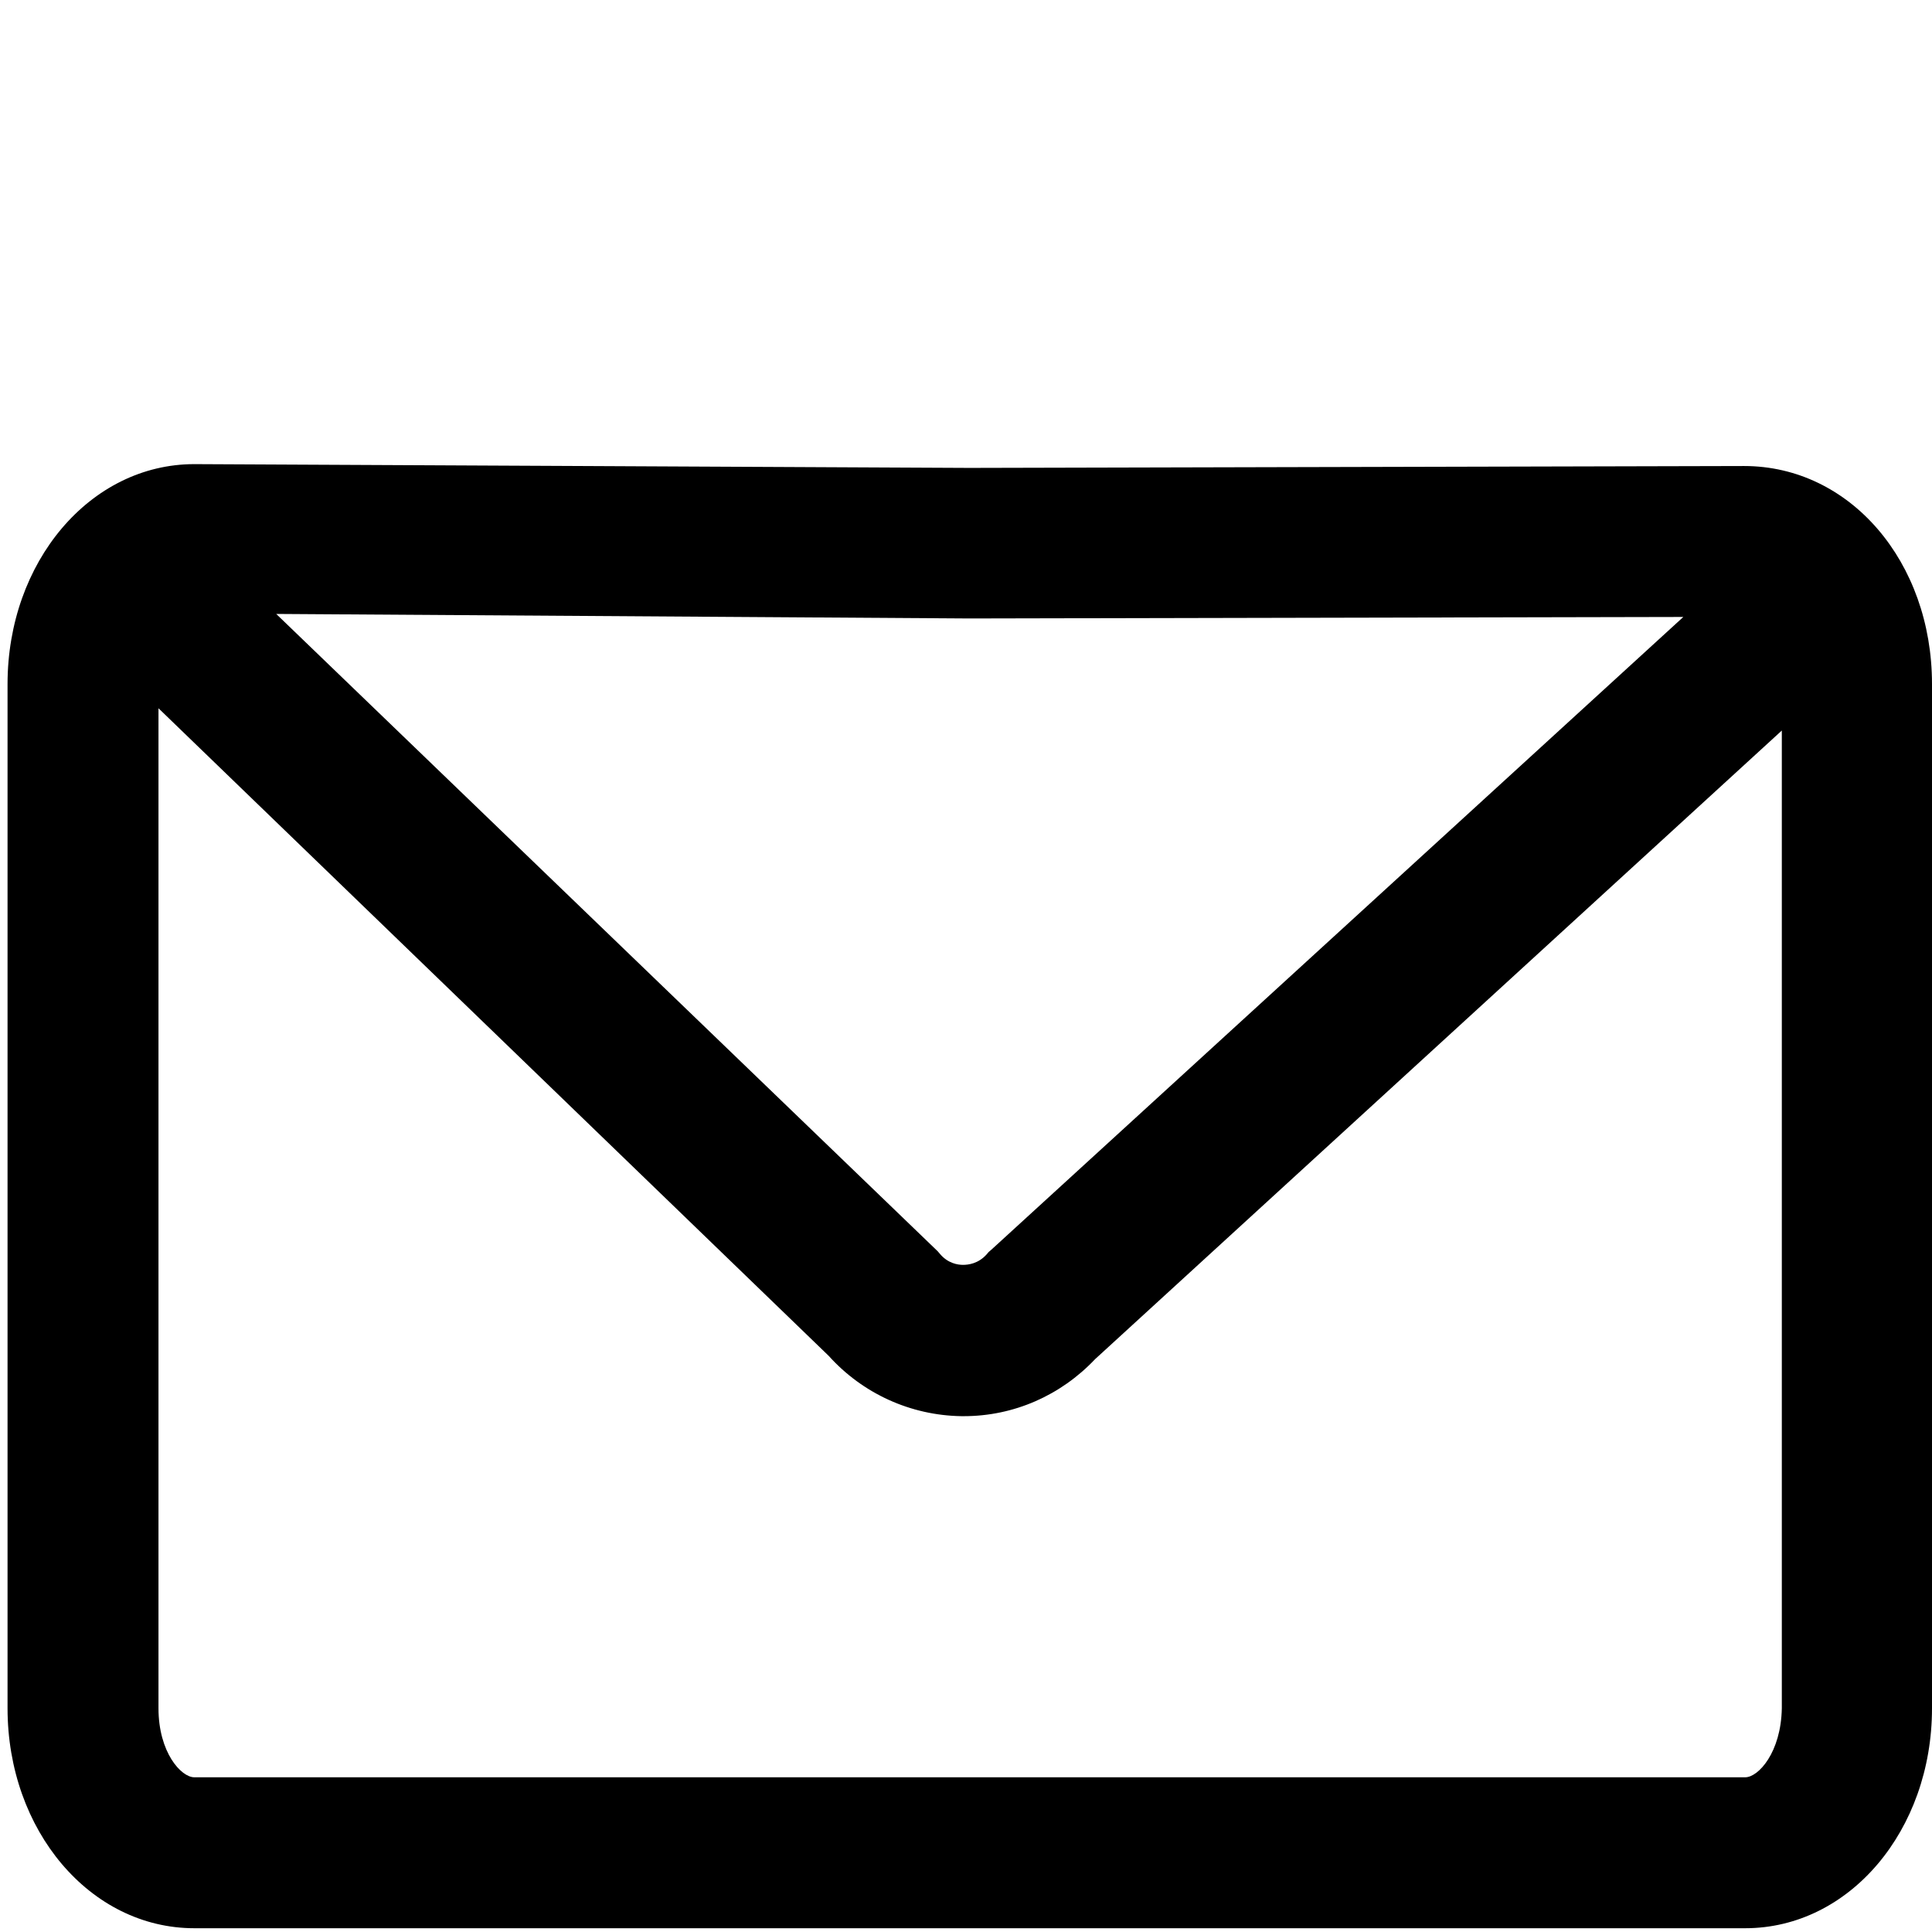
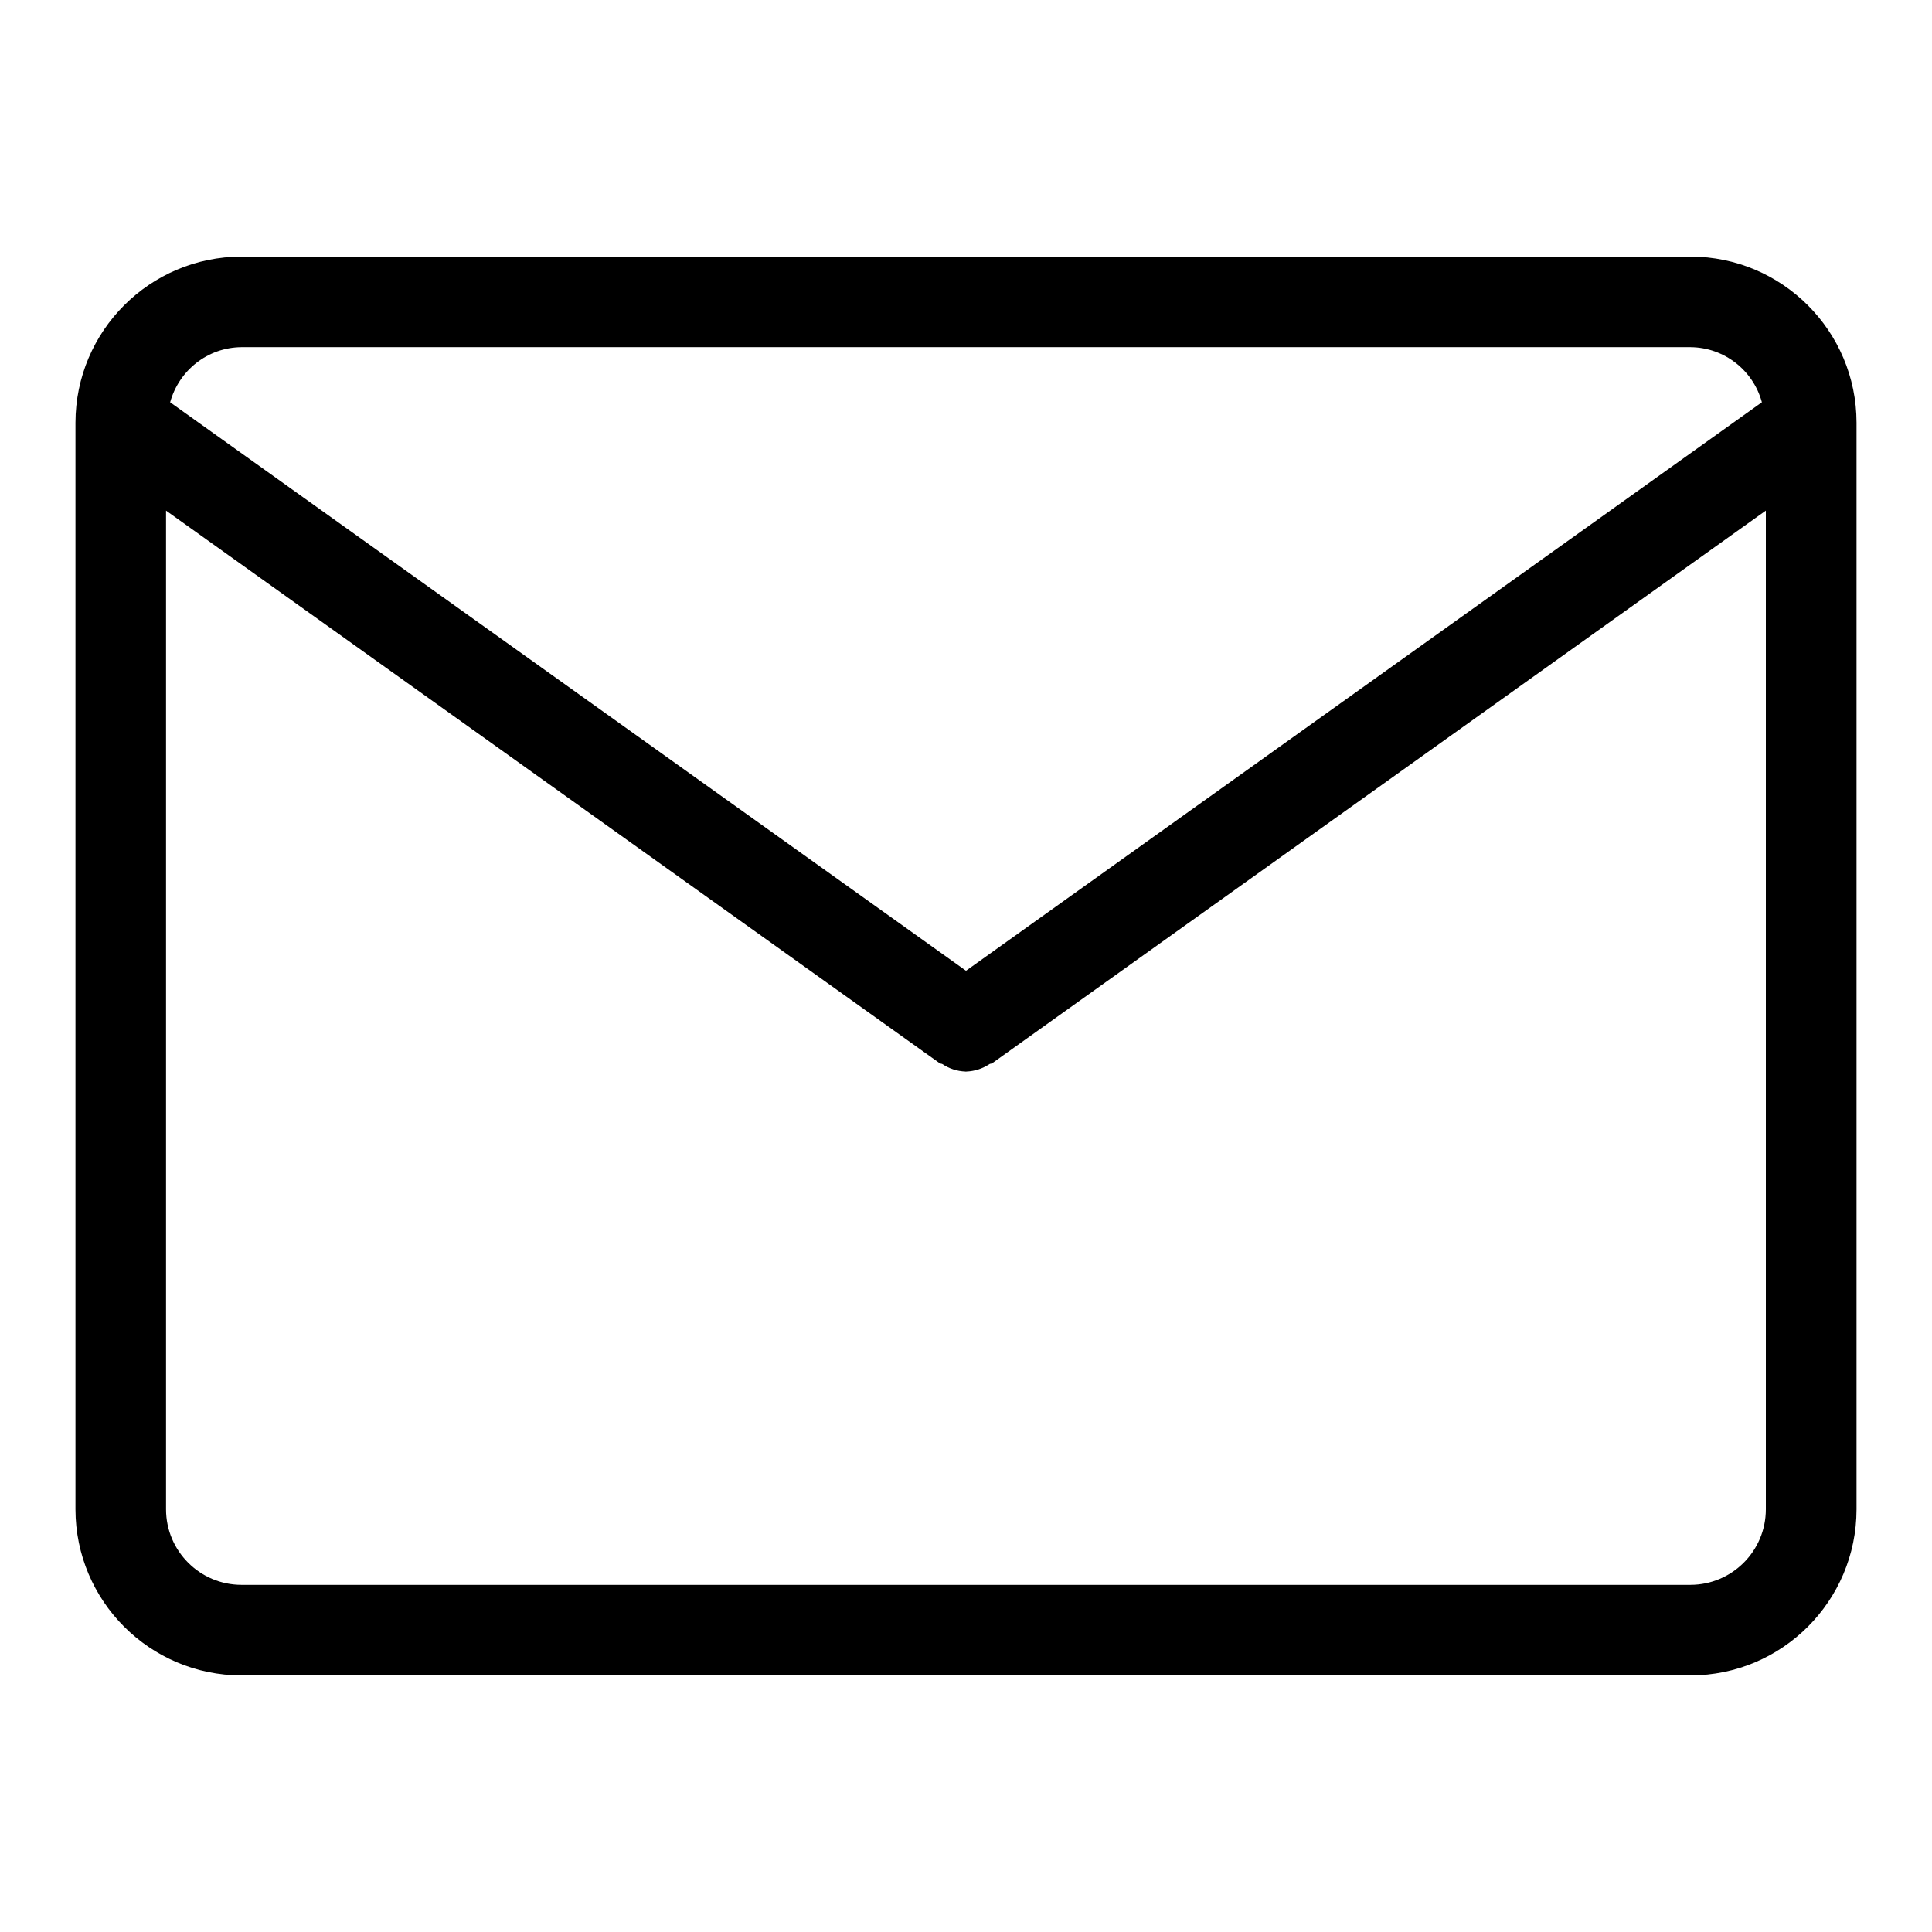
- <svg xmlns="http://www.w3.org/2000/svg" viewBox="0 0 512 512">
-   <path d="m462.2 123.5-205.3.5-205.3-1h-.1C23.9 123 2 148.9 2 181.3v271.4C2 485.1 23.9 511 51.5 511h411c27.6 0 49.5-25.9 49.5-58.3V181.3c0-32.4-21.7-57.8-49.8-57.8zm-16.1 40L262.7 331.2l-.7.6-.6.7c-2.2 2.4-4.8 2.7-6.2 2.7-1.4 0-4-.4-6.1-2.9l-.6-.7L73.2 162.7l183.7 1.2 189.2-.4zM462.5 471h-411c-3.5 0-9.5-6.6-9.5-18.3v-265l177.6 171.6c9 10 21.7 15.8 35.2 16h.6c13.3 0 25.7-5.5 34.8-15.1l182-166.6v259.1c-.2 11.7-6.2 18.3-9.7 18.3z" />
+ <svg xmlns="http://www.w3.org/2000/svg" fill="#000000" viewBox="0 0 32 32" version="1.1">
+   <g id="SVGRepo_bgCarrier" stroke-width="0" />
+   <g id="SVGRepo_tracerCarrier" stroke-linecap="round" stroke-linejoin="round" />
+   <g id="SVGRepo_iconCarrier">
+     <path d="M28 4.25h-24c-1.518 0.002-2.748 1.232-2.75 2.75v18c0.002 1.518 1.232 2.748 2.75 2.75h24c1.518-0.002 2.748-1.232 2.75-2.75v-18c-0.002-1.518-1.232-2.748-2.75-2.75h-0zM4 5.75h24c0.563 0.005 1.036 0.386 1.18 0.904l0.002 0.009-13.182 9.416-13.182-9.416c0.146-0.527 0.619-0.908 1.181-0.913h0.001zM28 26.25h-24c-0.69-0.001-1.249-0.56-1.25-1.25v-16.543l12.814 9.153c0.014 0.010 0.032 0.006 0.046 0.015 0.108 0.073 0.24 0.118 0.382 0.123l0.001 0 0.005 0.002h0.002l0.005-0.002c0.143-0.005 0.275-0.051 0.386-0.125l-0.003 0.002c0.014-0.009 0.032-0.005 0.046-0.015l12.814-9.153v16.543c-0.001 0.69-0.56 1.249-1.25 1.25h-0z" />
+   </g>
</svg>
